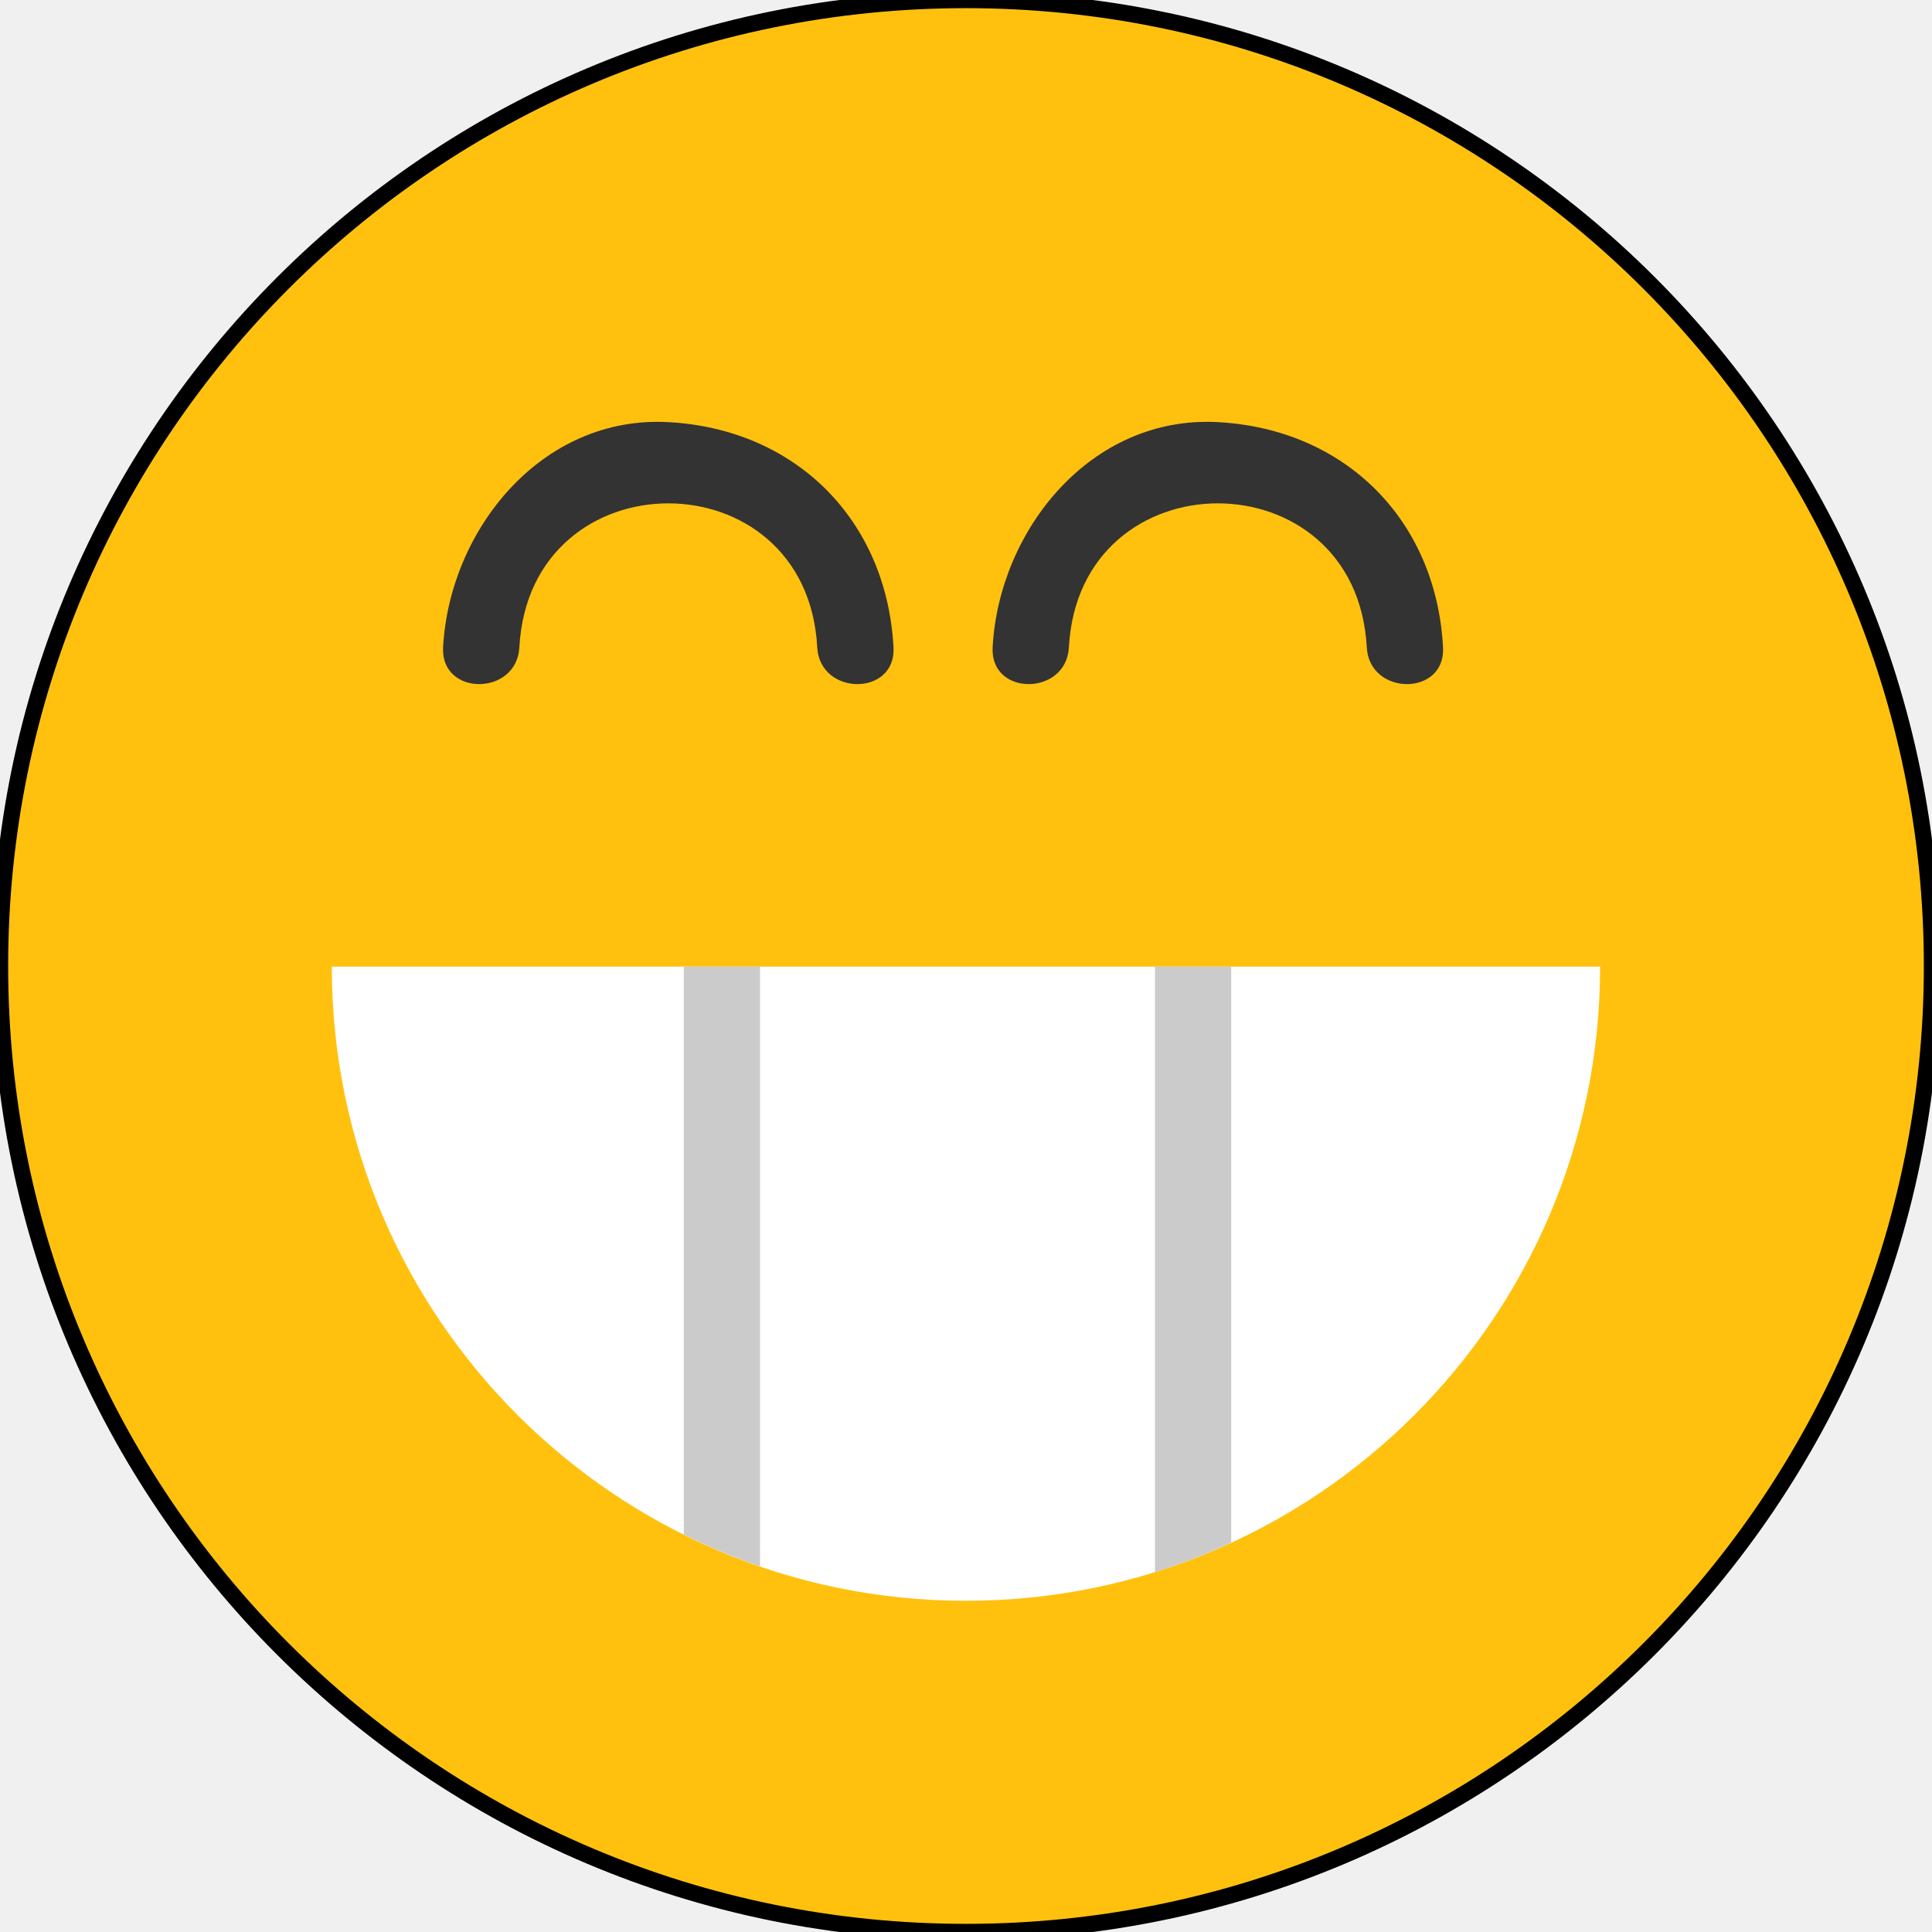
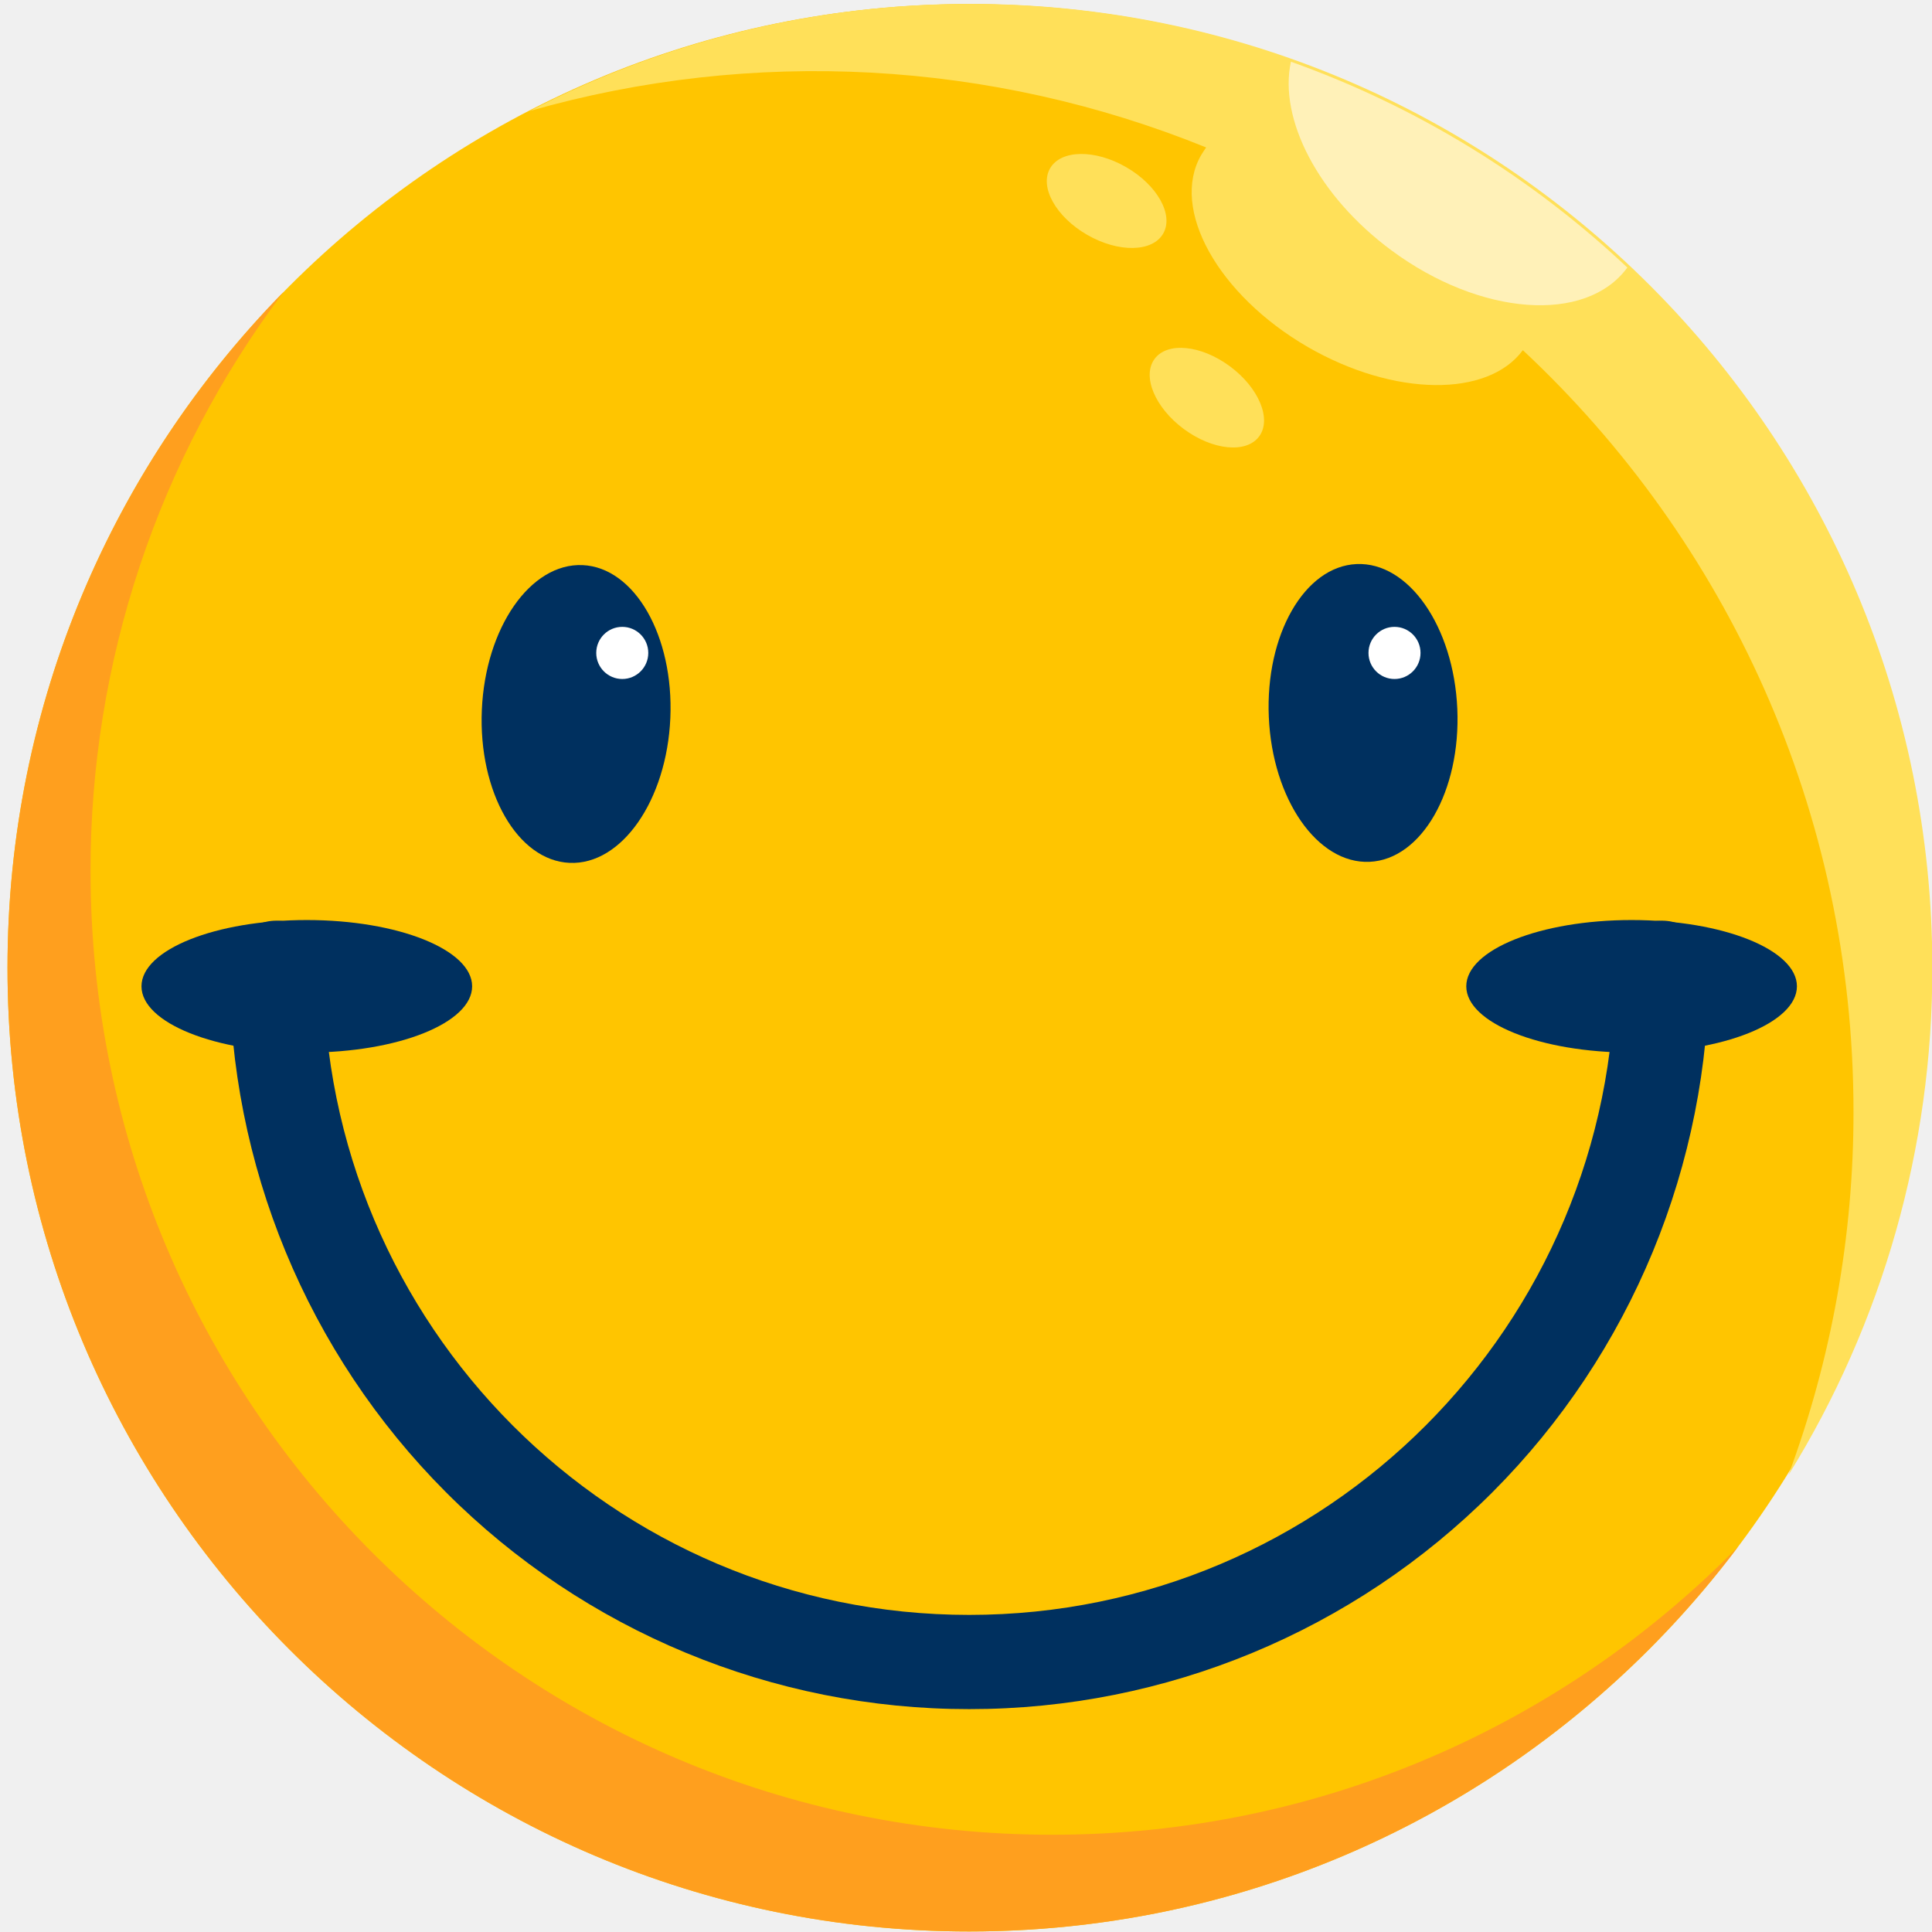
- <svg xmlns="http://www.w3.org/2000/svg" version="1.1" id="Layer_1" x="0px" y="0px" viewBox="0 0 473.931 473.931" style="enable-background:new 0 0 473.931 473.931;" xml:space="preserve">
-   <defs id="defs6921" />
-   <circle style="fill:#FFC10E;stroke-width:4;stroke-miterlimit:4;stroke-dasharray:none;stroke:#000000;stroke-opacity:1" cx="236.966" cy="236.966" r="236.966" id="circle6872" />
-   <path style="fill:#FFFFFF;" d="M81.391,237.123c0,85.911,69.649,155.56,155.56,155.56c85.915,0,155.564-69.649,155.564-155.56  L81.391,237.123L81.391,237.123z" id="path6874" />
-   <g id="g6880">
-     <path style="fill:#CCCBCB;" d="M167.728,237.123c0,46.435,0,92.87,0,139.306c6.024,3.001,12.273,5.609,18.709,7.82   c0-49.043,0-98.083,0-147.126H167.728z" id="path6876" />
-     <path style="fill:#CCCBCB;" d="M283.319,237.123c0,49.511,0,99.018,0,148.529c6.432-2.006,12.666-4.453,18.709-7.24   c0-47.098,0-94.191,0-141.289L283.319,237.123L283.319,237.123z" id="path6878" />
+ <svg xmlns="http://www.w3.org/2000/svg" width="2050px" height="2050px" viewBox="0 0 2050 2050" version="1.1" id="svg2754">
+   <defs id="defs2720">
+     <style id="style2718">.cls-1{fill:#fff;}.cls-2{fill:#ffc500;}.cls-3{fill:#ff9f1e;}.cls-4{fill:#00305f;}.cls-5{fill:#ffe059;}.cls-6{fill:#fff1b8;}</style>
+   </defs>
+   <g data-name="Layer 3" id="Layer_3" transform="matrix(1.662769,0,0,1.666215,-675.9361,-680.987)">
+     <circle class="cls-2" cx="1025" cy="1025" r="613.7" id="circle2727" />
+     <path class="cls-3" d="m 1078,1577.1 c -338.9,0 -613.7,-274.7 -613.7,-613.7 A 611,611 0 0 1 587.4,594.7 C 478.5,705.5 411.3,857.4 411.3,1025 c 0,338.9 274.8,613.7 613.7,613.7 200.6,0 378.6,-96.2 490.6,-245 -111.3,113.2 -266.2,183.4 -437.6,183.4 z" id="path2729" />
+     <ellipse class="cls-4" cx="773.9" cy="863.1" rx="94.9" ry="60.2" transform="rotate(-87.5,774.1664,863.1192)" id="ellipse2731" />
+     <circle class="cls-1" cx="803.6" cy="824.5" r="16.6" id="circle2733" />
+     <ellipse class="cls-4" cx="1276.1" cy="863.1" rx="60.2" ry="94.9" transform="rotate(-2.5,1267.413,857.5613)" id="ellipse2735" />
+     <circle class="cls-1" cx="1296.4" cy="824.5" r="16.6" id="circle2737" />
+     <path class="cls-4" d="M 1025,1497.1 A 471.7,471.7 0 0 1 552.9,1025 a 30,30 0 0 1 60,0 412.1,412.1 0 1 0 824.2,0 30,30 0 0 1 60,0 471.7,471.7 0 0 1 -472.1,472.1 z" id="path2739" />
+     <ellipse class="cls-4" cx="602.3" cy="1036.8" rx="105.5" ry="42.2" id="ellipse2741" />
+     <ellipse class="cls-4" cx="1447.7" cy="1036.8" rx="105.5" ry="42.2" id="ellipse2743" />
+     <path class="cls-5" d="m 1639.6,1024.9 c 0,-339 -274.7,-613.7 -613.7,-613.7 a 610.8,610.8 0 0 0 -281.4,68.2 665.3,665.3 0 0 1 431.7,23.2 c -1.1,1.6 -2.2,3.2 -3.2,4.9 -19.8,34.3 10.7,89 68.1,122.2 55.1,31.7 114.9,32.2 137.2,2 129.8,121 211,293.5 211,484.9 a 662.2,662.2 0 0 1 -41.5,231.4 610.8,610.8 0 0 0 91.8,-323.1 z" id="path2745" />
+     <ellipse class="cls-5" cx="1110.5" cy="541.1" rx="24.8" ry="41.5" transform="matrix(0.5,-0.87,0.87,0.5,86.69,1232.27)" id="ellipse2747" />
+     <ellipse class="cls-5" cx="1176.2" cy="661.1" rx="24.8" ry="41.5" transform="rotate(-53.5,1177.264,661.0638)" id="ellipse2749" />
+     <path class="cls-6" d="m 1444.9,579.2 h 0.2 A 614.3,614.3 0 0 0 1230.3,448 c -7.9,36.2 17.1,85.4 64.1,120.1 56.7,41.9 124.1,46.9 150.5,11.1 z" id="path2751" />
  </g>
-   <g id="g6886">
-     <path style="fill:#333333;" d="M219.181,158.793c-1.684-31.255-23.992-53.56-55.243-55.243   c-31.184-1.68-53.698,26.522-55.243,55.243c-0.651,12.063,18.061,12,18.709,0c2.537-47.09,70.536-47.09,73.069,0   C201.12,170.793,219.832,170.856,219.181,158.793L219.181,158.793z" id="path6882" />
-     <path style="fill:#333333;" d="M353.985,158.793c-1.684-31.255-23.992-53.56-55.243-55.243   c-31.184-1.68-53.694,26.522-55.243,55.243c-0.651,12.063,18.061,12,18.709,0c2.537-47.09,70.532-47.09,73.069,0   C335.924,170.793,354.637,170.856,353.985,158.793L353.985,158.793z" id="path6884" />
-   </g>
-   <g id="g6888">
- </g>
-   <g id="g6890">
- </g>
-   <g id="g6892">
- </g>
-   <g id="g6894">
- </g>
-   <g id="g6896">
- </g>
-   <g id="g6898">
- </g>
-   <g id="g6900">
- </g>
-   <g id="g6902">
- </g>
-   <g id="g6904">
- </g>
-   <g id="g6906">
- </g>
-   <g id="g6908">
- </g>
-   <g id="g6910">
- </g>
-   <g id="g6912">
- </g>
-   <g id="g6914">
- </g>
-   <g id="g6916">
- </g>
</svg>
